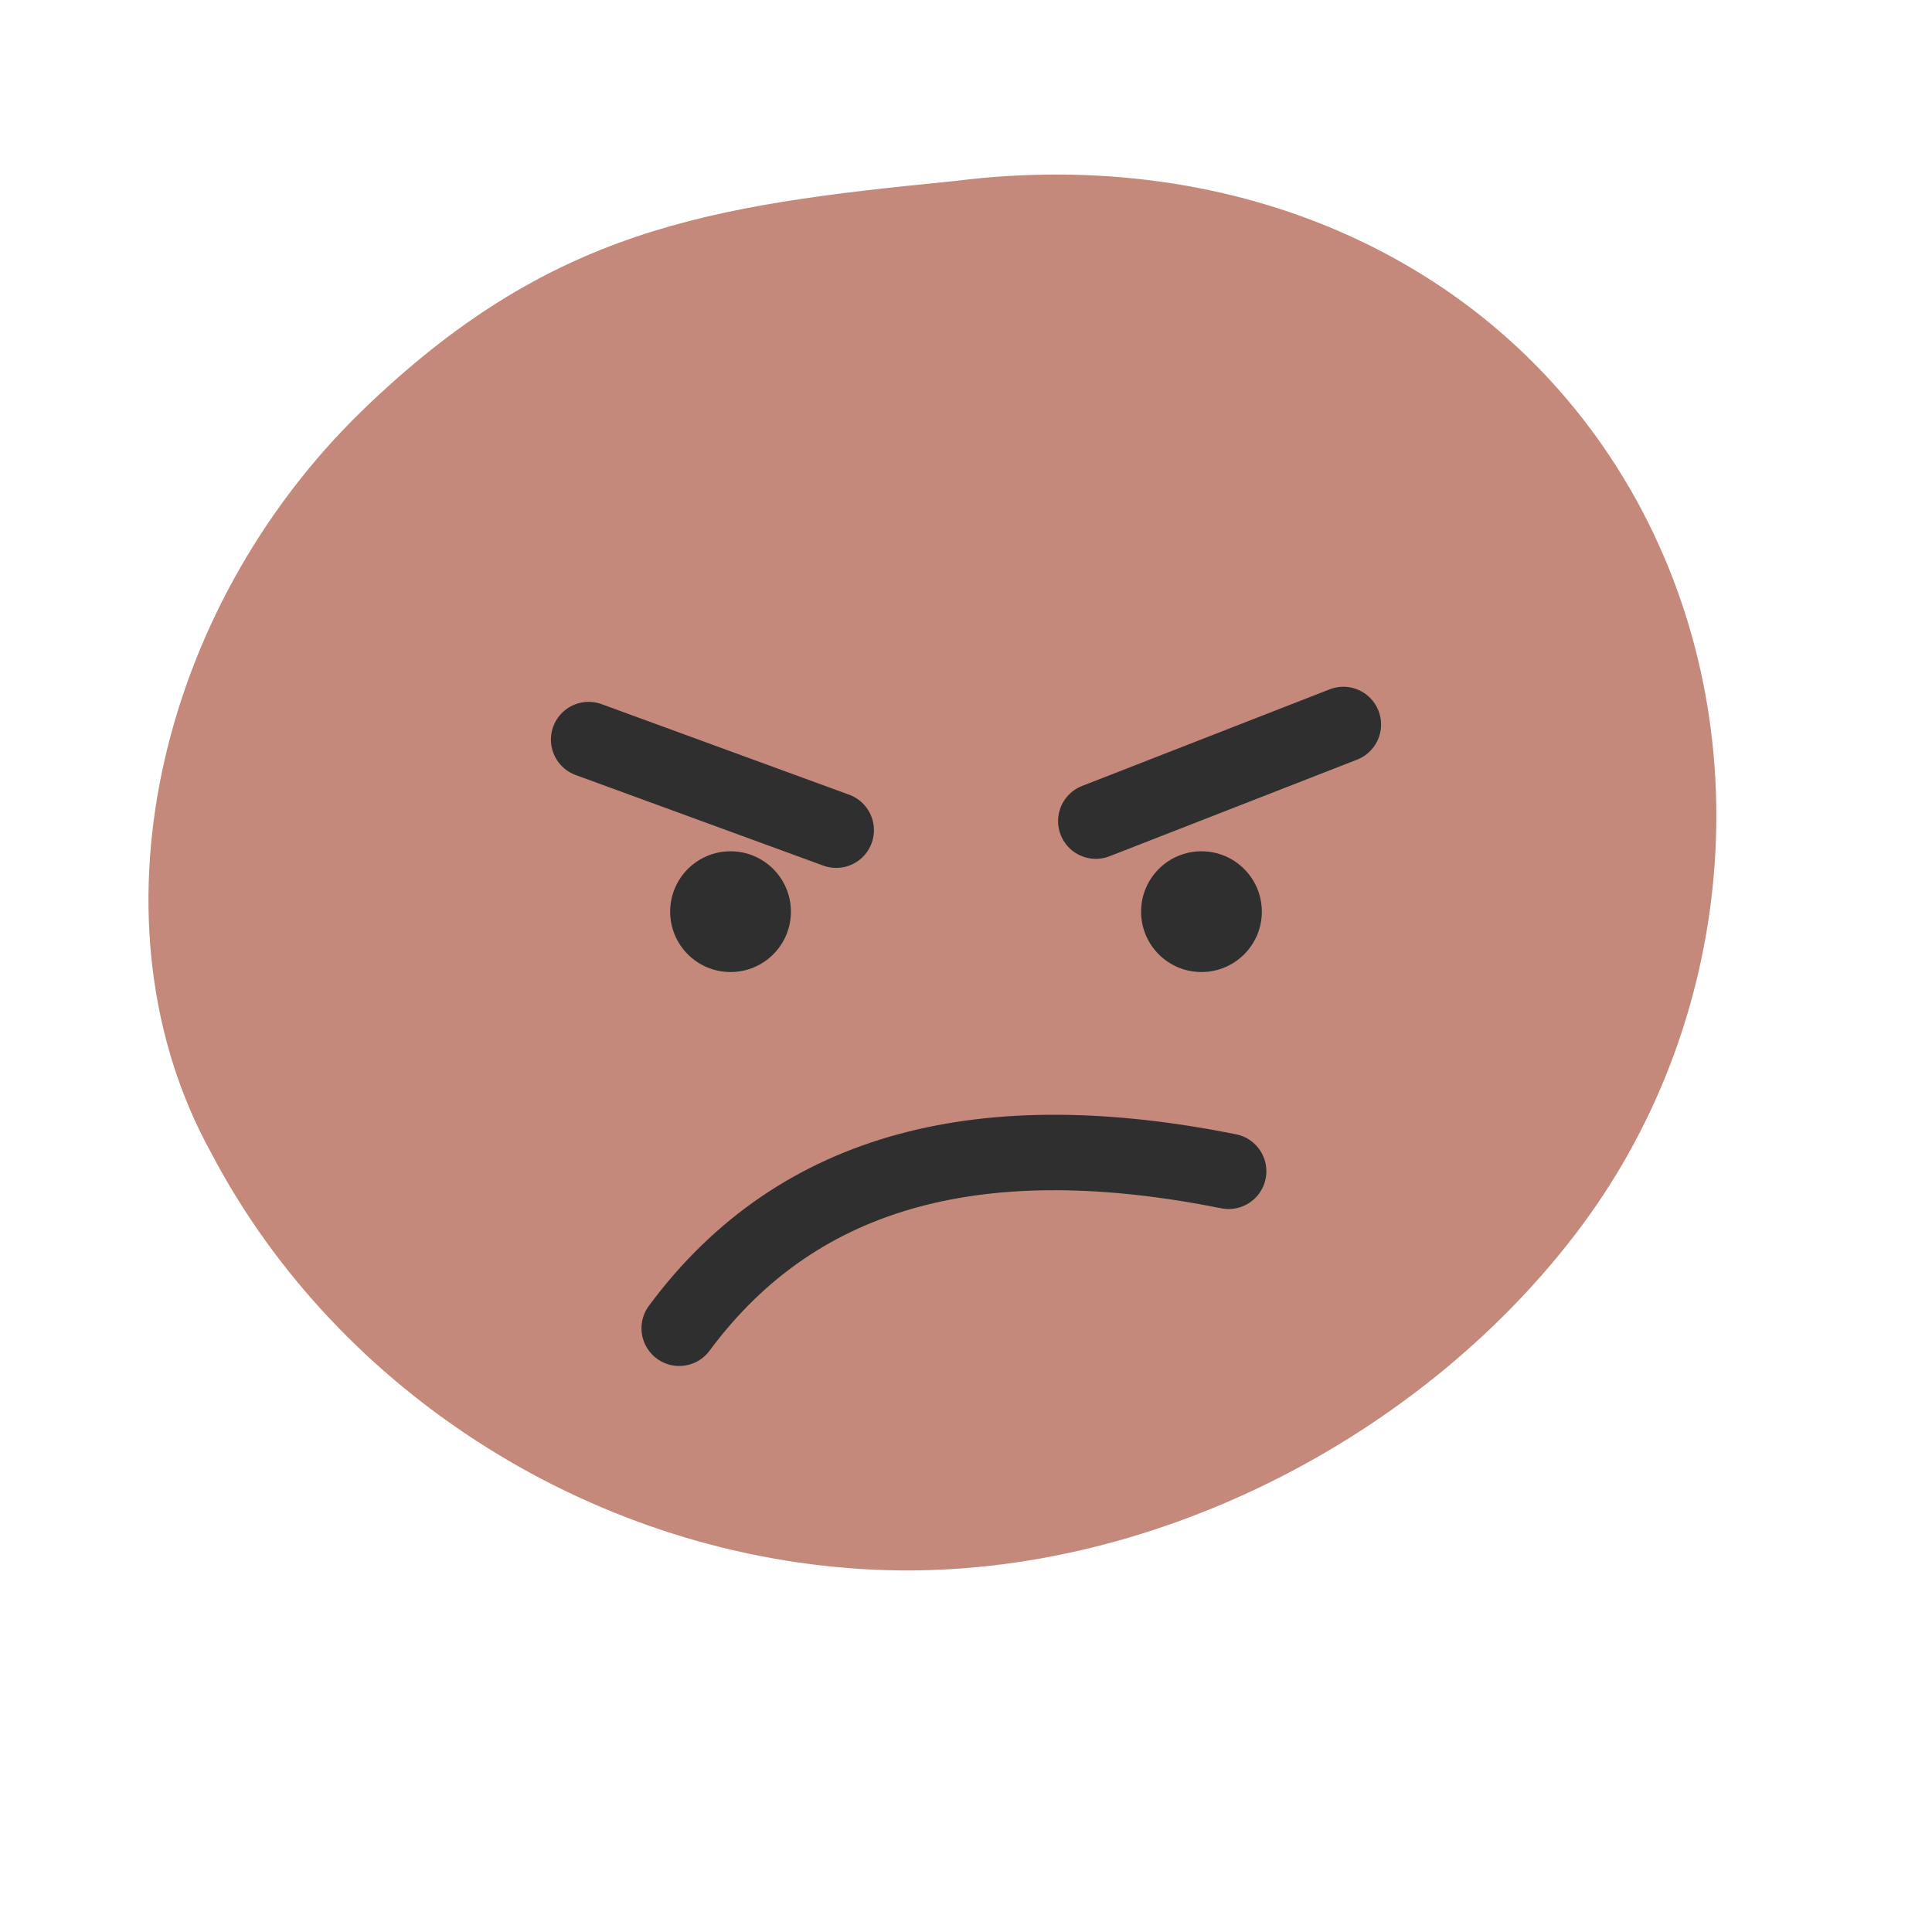
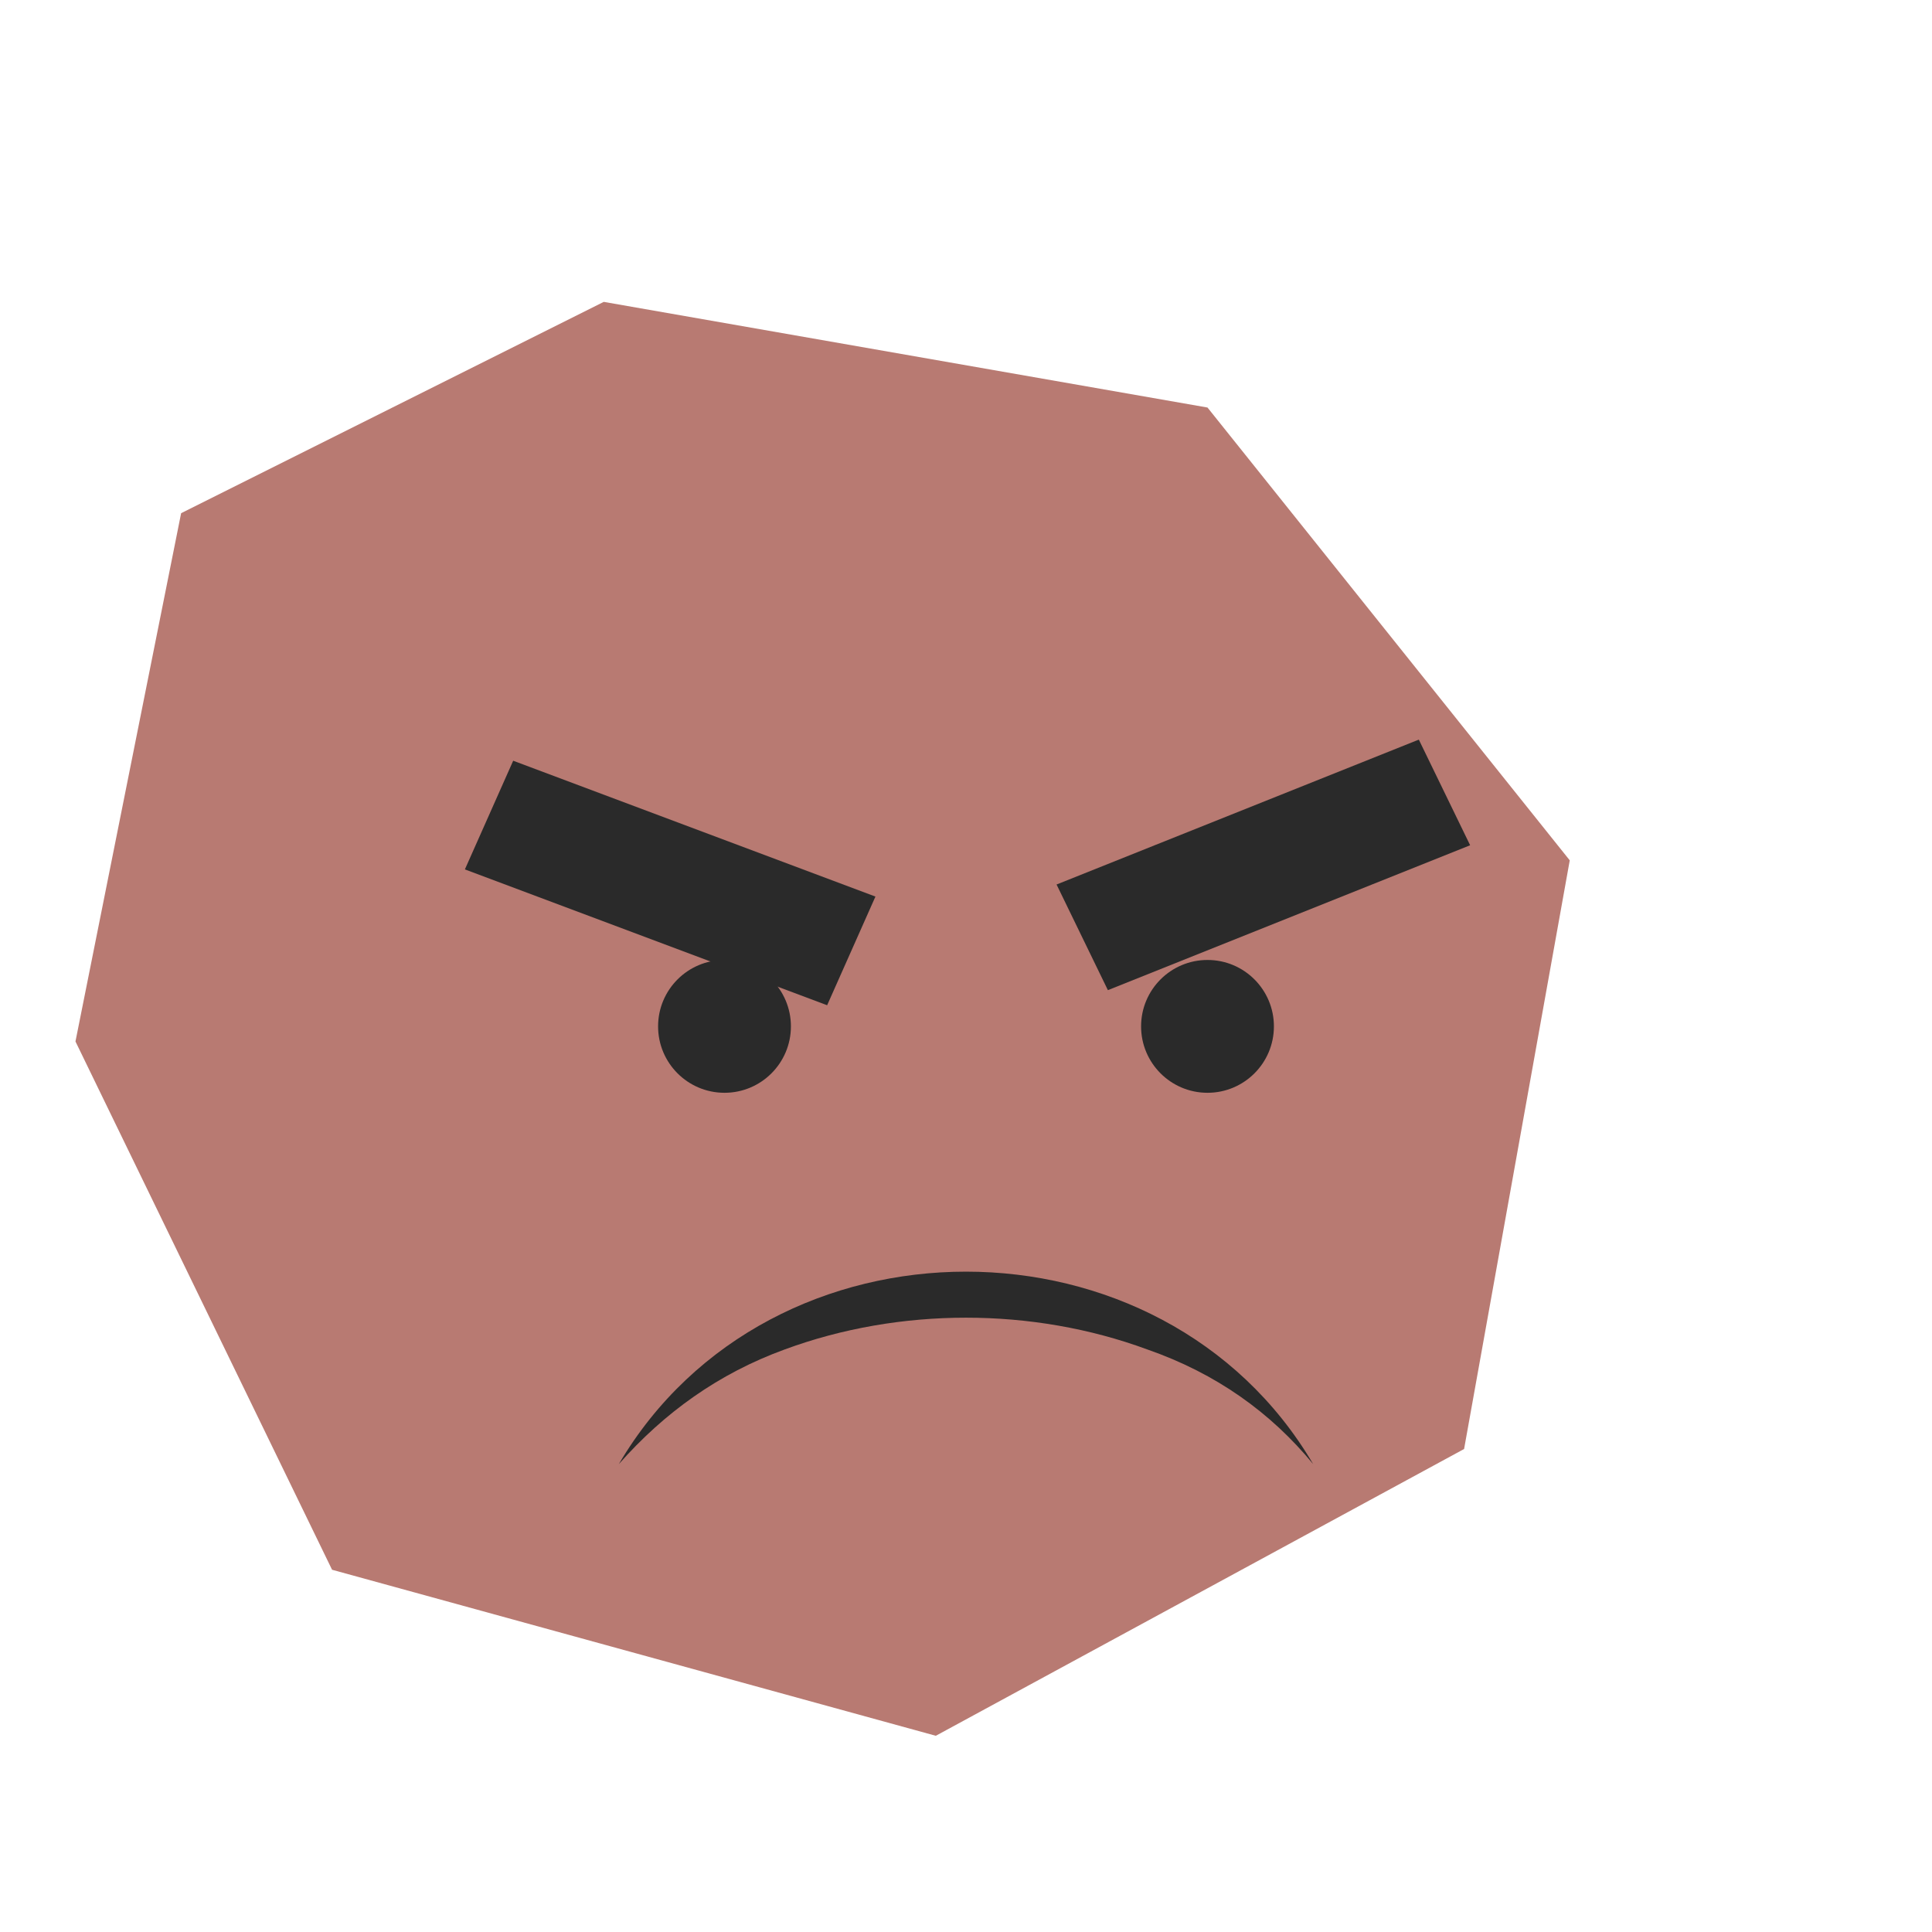
<svg xmlns="http://www.w3.org/2000/svg" viewBox="0 0 64 64" width="64" height="64" role="img" aria-label="糟糕">
-   <path fill="#C4897A" d="M31.6 6c9.4-1.2 18 2.6 22.4 10.2 4.4 7.6 3.6 17.4-1.6 24.4-5.2 7-14.4 11.8-23.4 11.4-9.2-.4-17.8-5.8-22-13.8C2.8 30.6 5.2 20.2 12 13.6 18.2 7.6 23.4 6.8 31.6 6Z" />
-   <path d="M19.5 24.5l8.2 3" fill="none" stroke="#2F2F2F" stroke-width="2.5" stroke-linecap="round" />
-   <path d="M44.5 24l-8.2 3.2" fill="none" stroke="#2F2F2F" stroke-width="2.5" stroke-linecap="round" />
-   <circle cx="24.2" cy="30.2" r="2" fill="#2F2F2F" />
-   <circle cx="39.8" cy="30.2" r="2" fill="#2F2F2F" />
-   <path d="M22.5 44c4-5.4 10.2-6.8 18.2-5.2" fill="none" stroke="#2F2F2F" stroke-width="2.5" stroke-linecap="round" />
+   <path fill="#B87A72" d="M20 10l20 3.5 12 15-3.5 19.5-17.5 9.5-20-5.5-8.5-17.5 3.5-17.5Z" />
+   <path fill="#2A2A2A" d="M17 25.2l12 4.5-1.6 3.6-12-4.5z" />
+   <path fill="#2A2A2A" d="M47 24.5l-12 4.8 1.7 3.5 12-4.8z" />
+   <circle cx="24" cy="34" r="2.2" fill="#2A2A2A" />
+   <circle cx="40" cy="34" r="2.2" fill="#2A2A2A" />
+   <path fill="#2A2A2A" d="M20.5 48.5c5-8.5 18-8.5 23 0-1.4-1.7-3.2-3-5.5-3.8-3.8-1.4-8.2-1.4-12 0-2.2.8-4 2.1-5.5 3.8Z" />
</svg>
